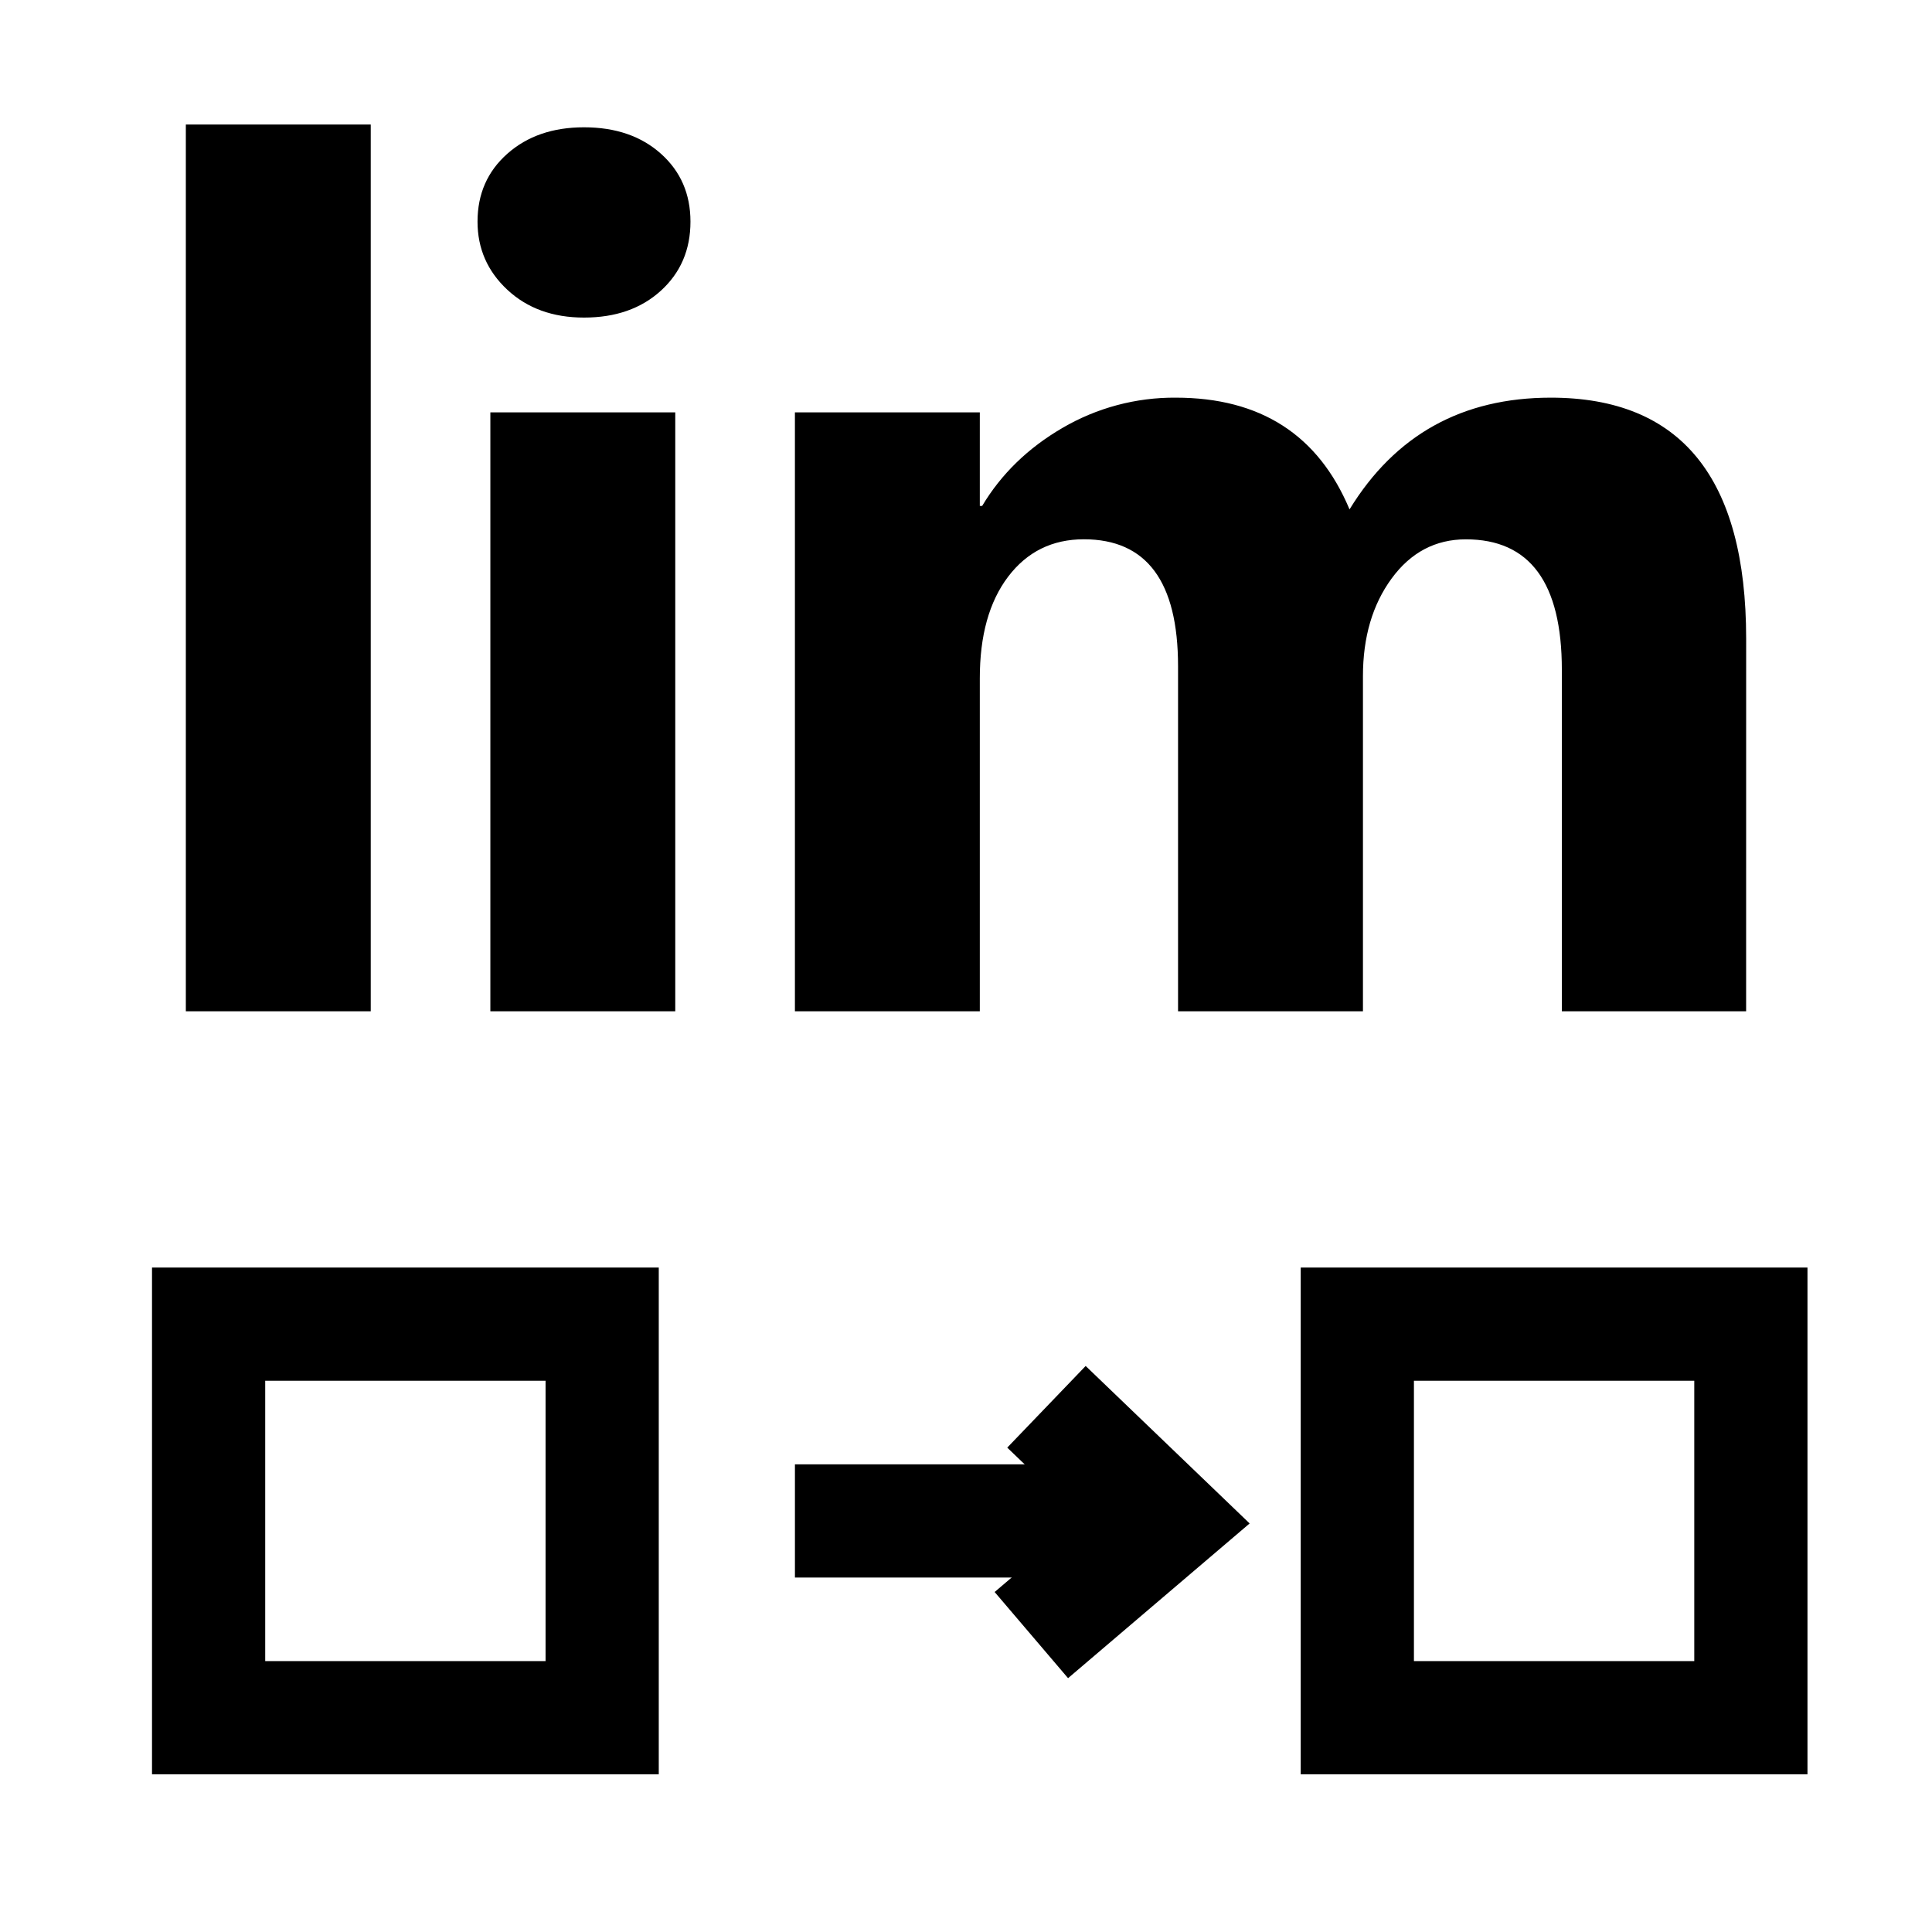
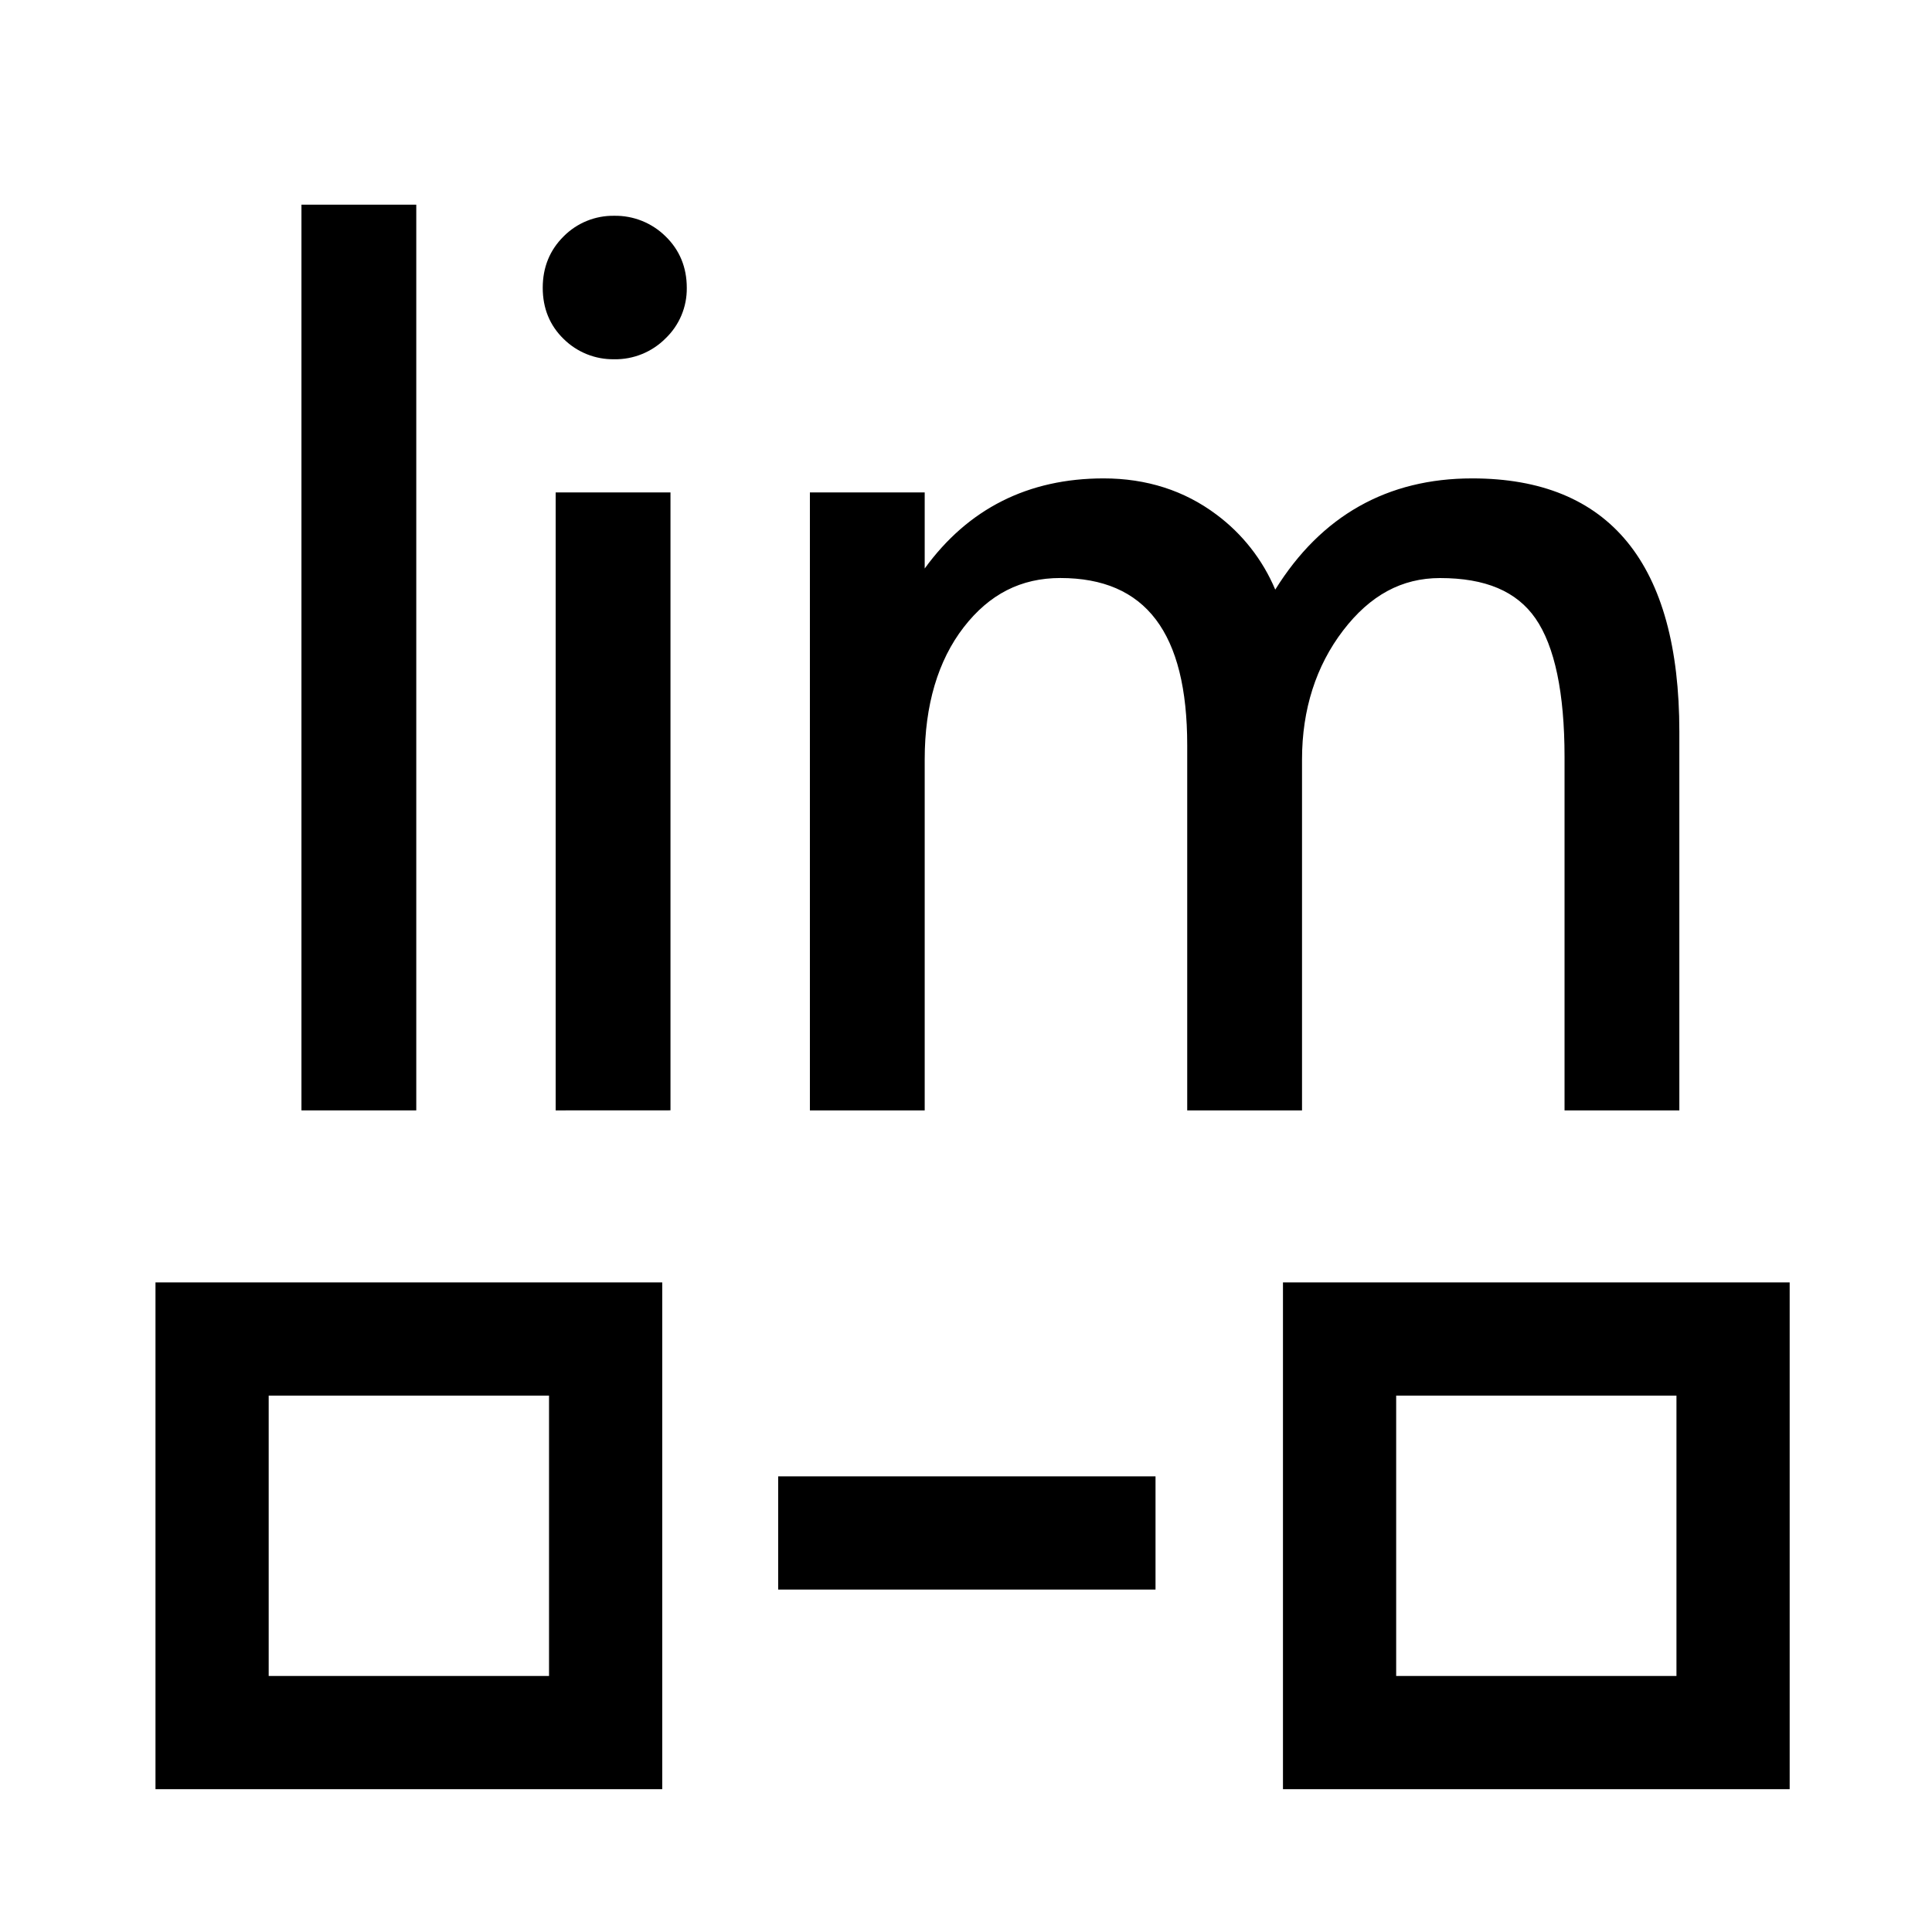
- <svg xmlns="http://www.w3.org/2000/svg" id="lim" width="1024" height="1024" viewBox="0 0 1024 1024">
-   <path d="M898,731.83V880.42H749.41V731.83H898m60-60H689.41V940.42H958V671.83Z" />
-   <path d="M289.16,731.83V880.42H140.57V731.83H289.16m60-60H80.57V940.42H349.16V671.83Z" />
-   <line x1="421.33" y1="806.13" x2="594" y2="806.13" style="fill:none;stroke:#000;stroke-miterlimit:10;stroke-width:60px" />
-   <polyline points="554.64 745.63 617.64 806.13 546.64 866.63" style="fill:none;stroke:#000;stroke-miterlimit:10;stroke-width:60px" />
-   <path d="M196.5,536h-98V66h98Z" />
-   <path d="M309.53,168.32q-24.81,0-40.62-14.73T253.1,117.47q0-22,15.81-36t40.62-14q25.11,0,40.77,14t15.66,36q0,22.32-15.66,36.59T309.53,168.32ZM357.9,536h-98V218.55h98Z" />
-   <path d="M925.48,536H827.81V355q0-69.14-50.85-69.14-24.18,0-39.38,20.77t-15.19,51.78V536h-98V353.11q0-67.28-49.92-67.28-25.11,0-40.15,19.84t-15,53.95V536h-98V218.55h98v49.61h1.24q15.19-25.42,42.63-41.39a117.19,117.19,0,0,1,60-16q67.28,0,92.09,59.22,36.28-59.22,106.66-59.22,103.55,0,103.56,127.74Z" />
+ <svg xmlns="http://www.w3.org/2000/svg" width="1024" height="1024" viewBox="0 0 1024 1024">
+   <g id="lim">
+     <path d="M888.56,739.7V888.3H740V739.7H888.56m60-60H680V948.3H948.56V679.7Z" />
+     <path d="M291,739.7V888.3H142.41V739.7H291m60-60H82.41V948.3H351V679.7Z" />
+     <g>
+       <rect x="159.78" y="108.48" width="60.85" height="480.05" />
+       <path d="M215.63,583.53H164.78v-470h50.85Z" />
+       <path d="M294.52,588.53V261h60.85v327.5Zm31-398.12a37.19,37.19,0,0,1-26.73-10.71c-7.39-7.15-11.13-16.28-11.13-27.16s3.74-20,11.1-27.28a36.91,36.91,0,0,1,26.76-10.89,37.83,37.83,0,0,1,27.2,10.86c7.49,7.26,11.29,16.45,11.29,27.31a36.39,36.39,0,0,1-11.26,26.82A37.54,37.54,0,0,1,325.57,190.42Z" />
+       <path d="M325.57,185.42a32.21,32.21,0,0,1-23.25-9.3q-9.61-9.3-9.61-23.56t9.61-23.72a31.94,31.94,0,0,1,23.25-9.46,32.85,32.85,0,0,1,23.72,9.46q9.77,9.46,9.77,23.72a31.42,31.42,0,0,1-9.77,23.25A32.55,32.55,0,0,1,325.57,185.42Zm24.8,398.12H299.52V266h50.85Z" />
+       <path d="M829.24,588.53V401.22c0-33.94-5.18-58.65-15.39-73.43-10-14.4-26.51-21.41-50.61-21.41-20.25,0-37.05,9.09-51.37,27.8S690.1,376,690.1,402.46V588.53H629.25V395c0-59.64-22-88.64-67.24-88.64-20.88,0-37.64,8.54-51.24,26.12s-20.66,41.26-20.66,70V588.53H429.26V261h60.85v40.32c23-31.71,54.85-47.76,94.84-47.76,22.71,0,42.81,6.44,59.74,19.14a95.82,95.82,0,0,1,31.22,39.81c24.31-39.13,59.38-58.95,104.38-58.95,72.86,0,109.8,45.18,109.8,134.29V588.53Z" />
+       <path d="M885.09,583.53H834.24V401.22q0-52.71-16.28-76.27t-54.73-23.56q-32.56,0-55.34,29.77T685.1,402.46V583.53H634.25V395q0-93.64-72.24-93.64-33.49,0-55.19,28.06t-21.7,73V583.53H434.26V266h50.85v50.23h1.24q33.79-57.67,98.6-57.67,32.56,0,56.74,18.14a91.27,91.27,0,0,1,33.18,47.59q35.35-65.73,105.42-65.73,104.8,0,104.8,129.29Z" />
+     </g>
+     <rect x="412.45" y="782.5" width="200" height="60" />
+   </g>
</svg>
